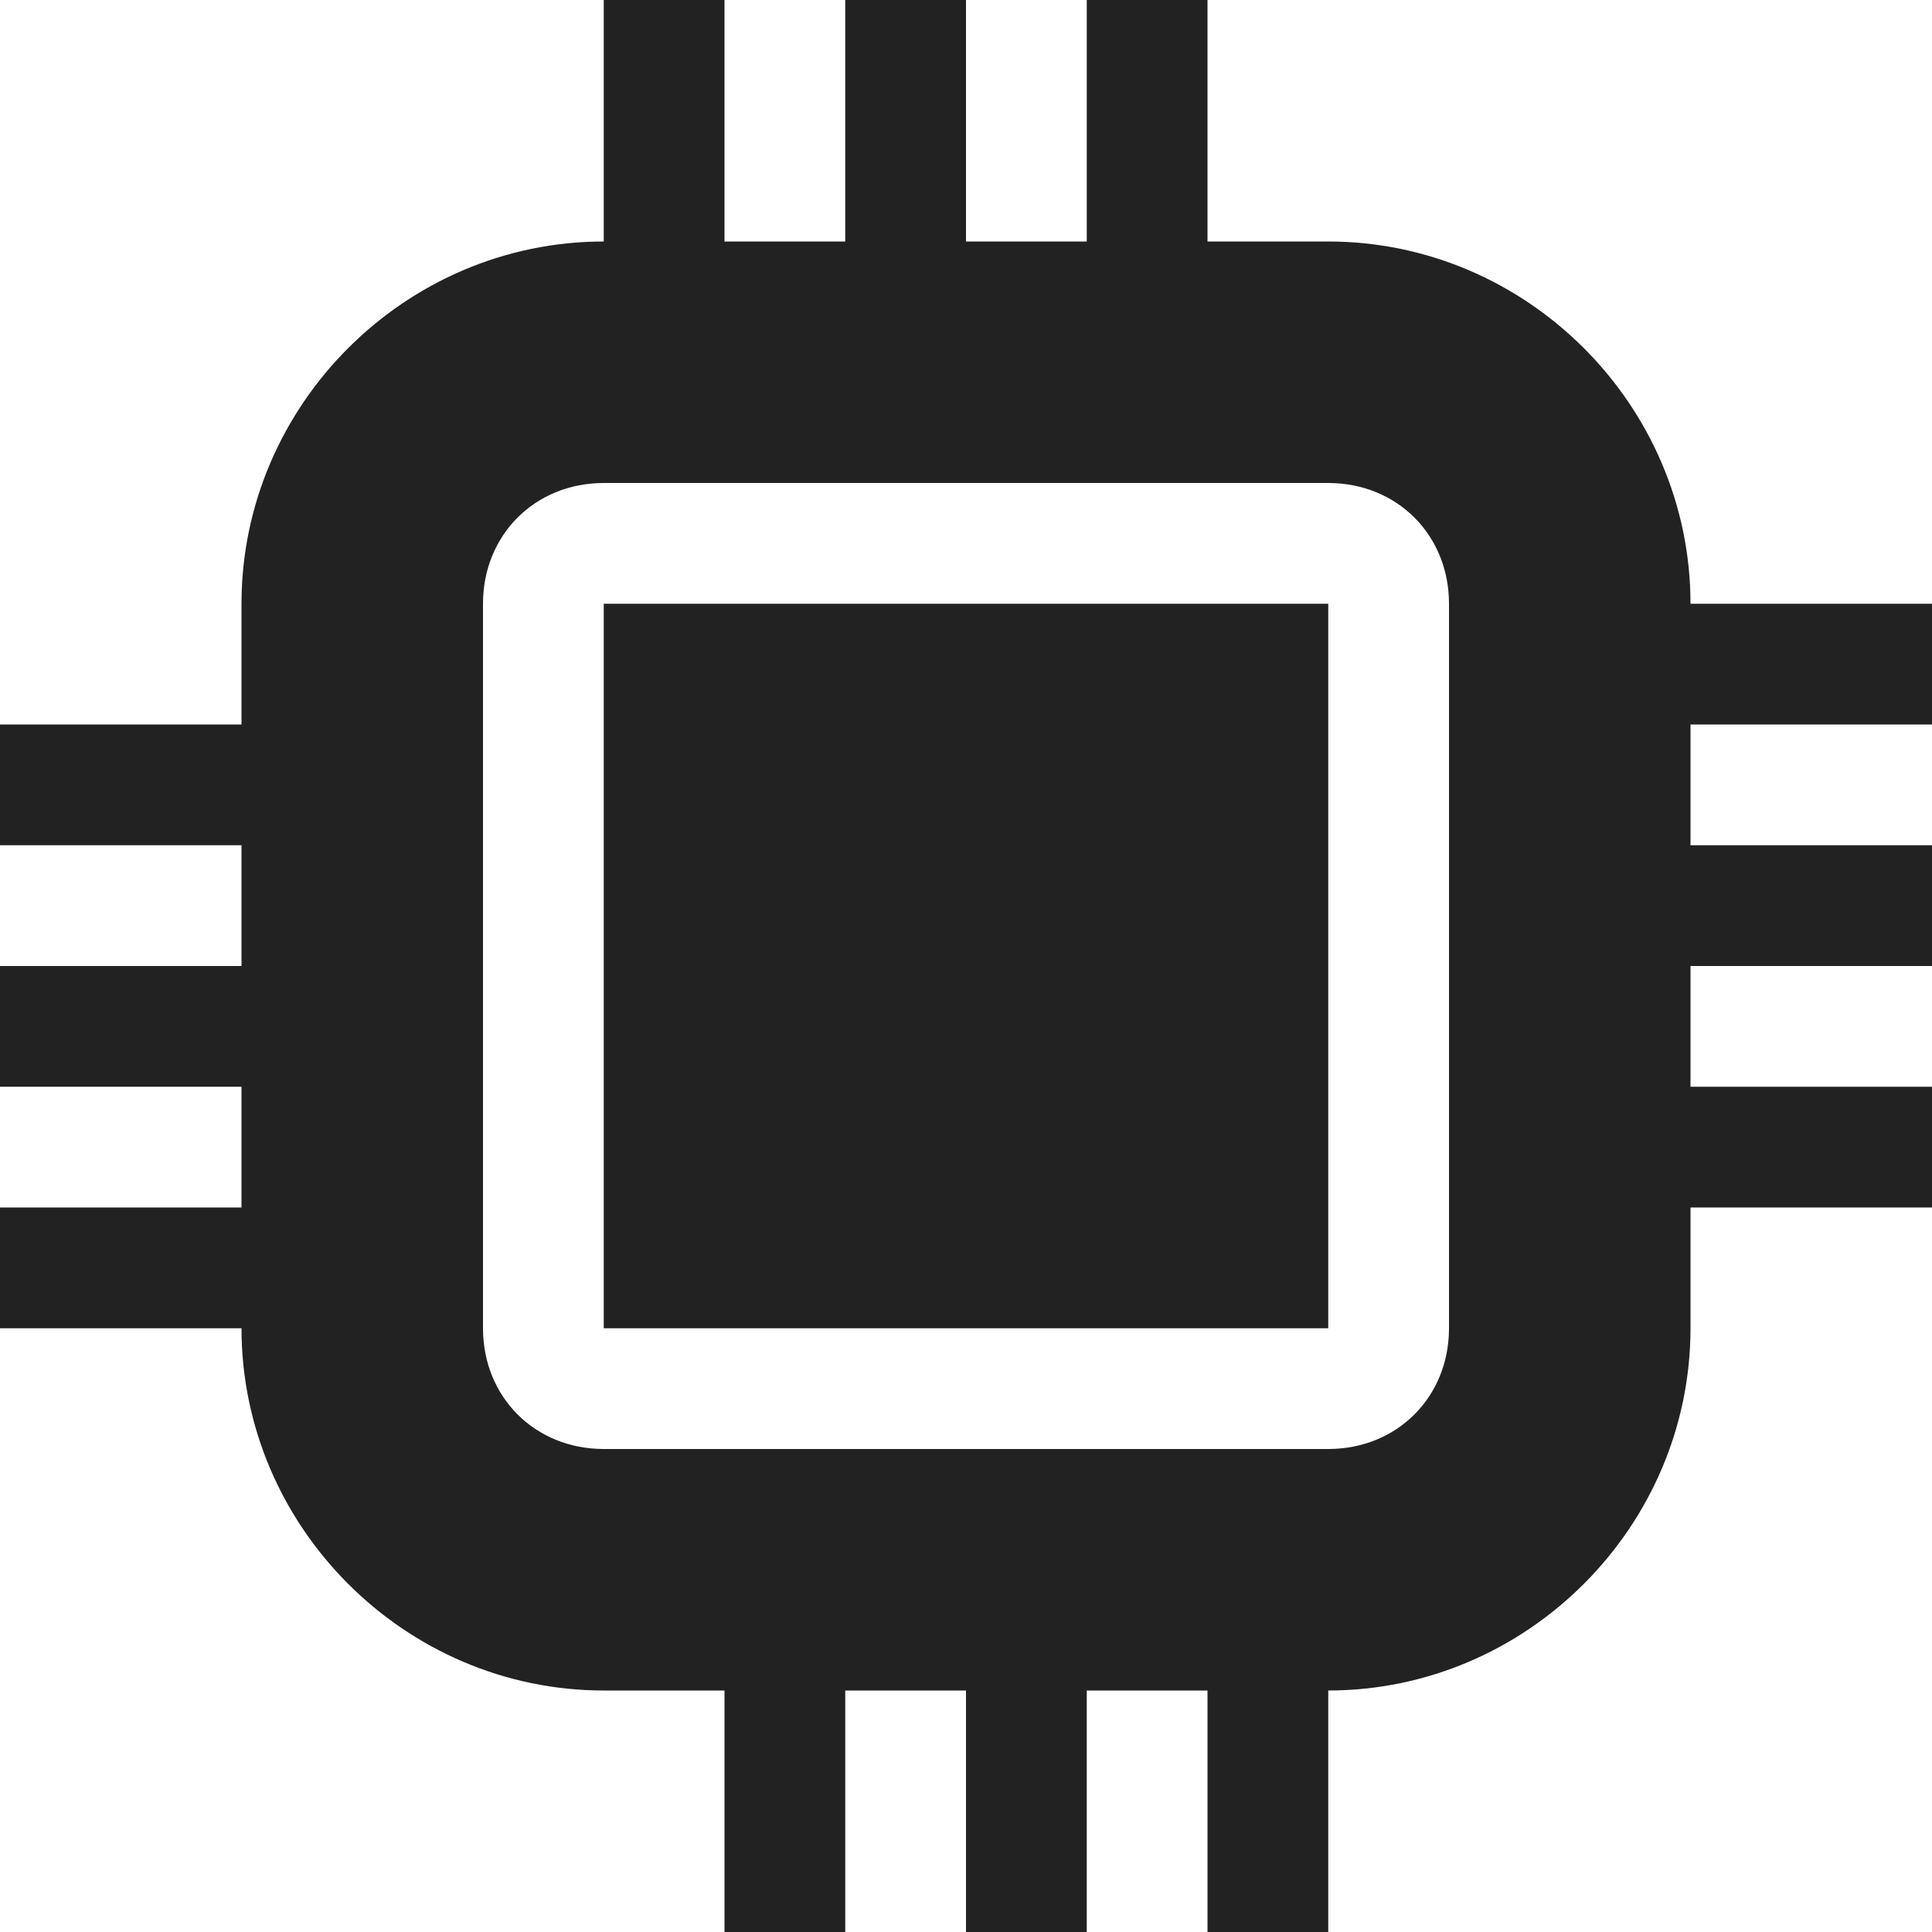
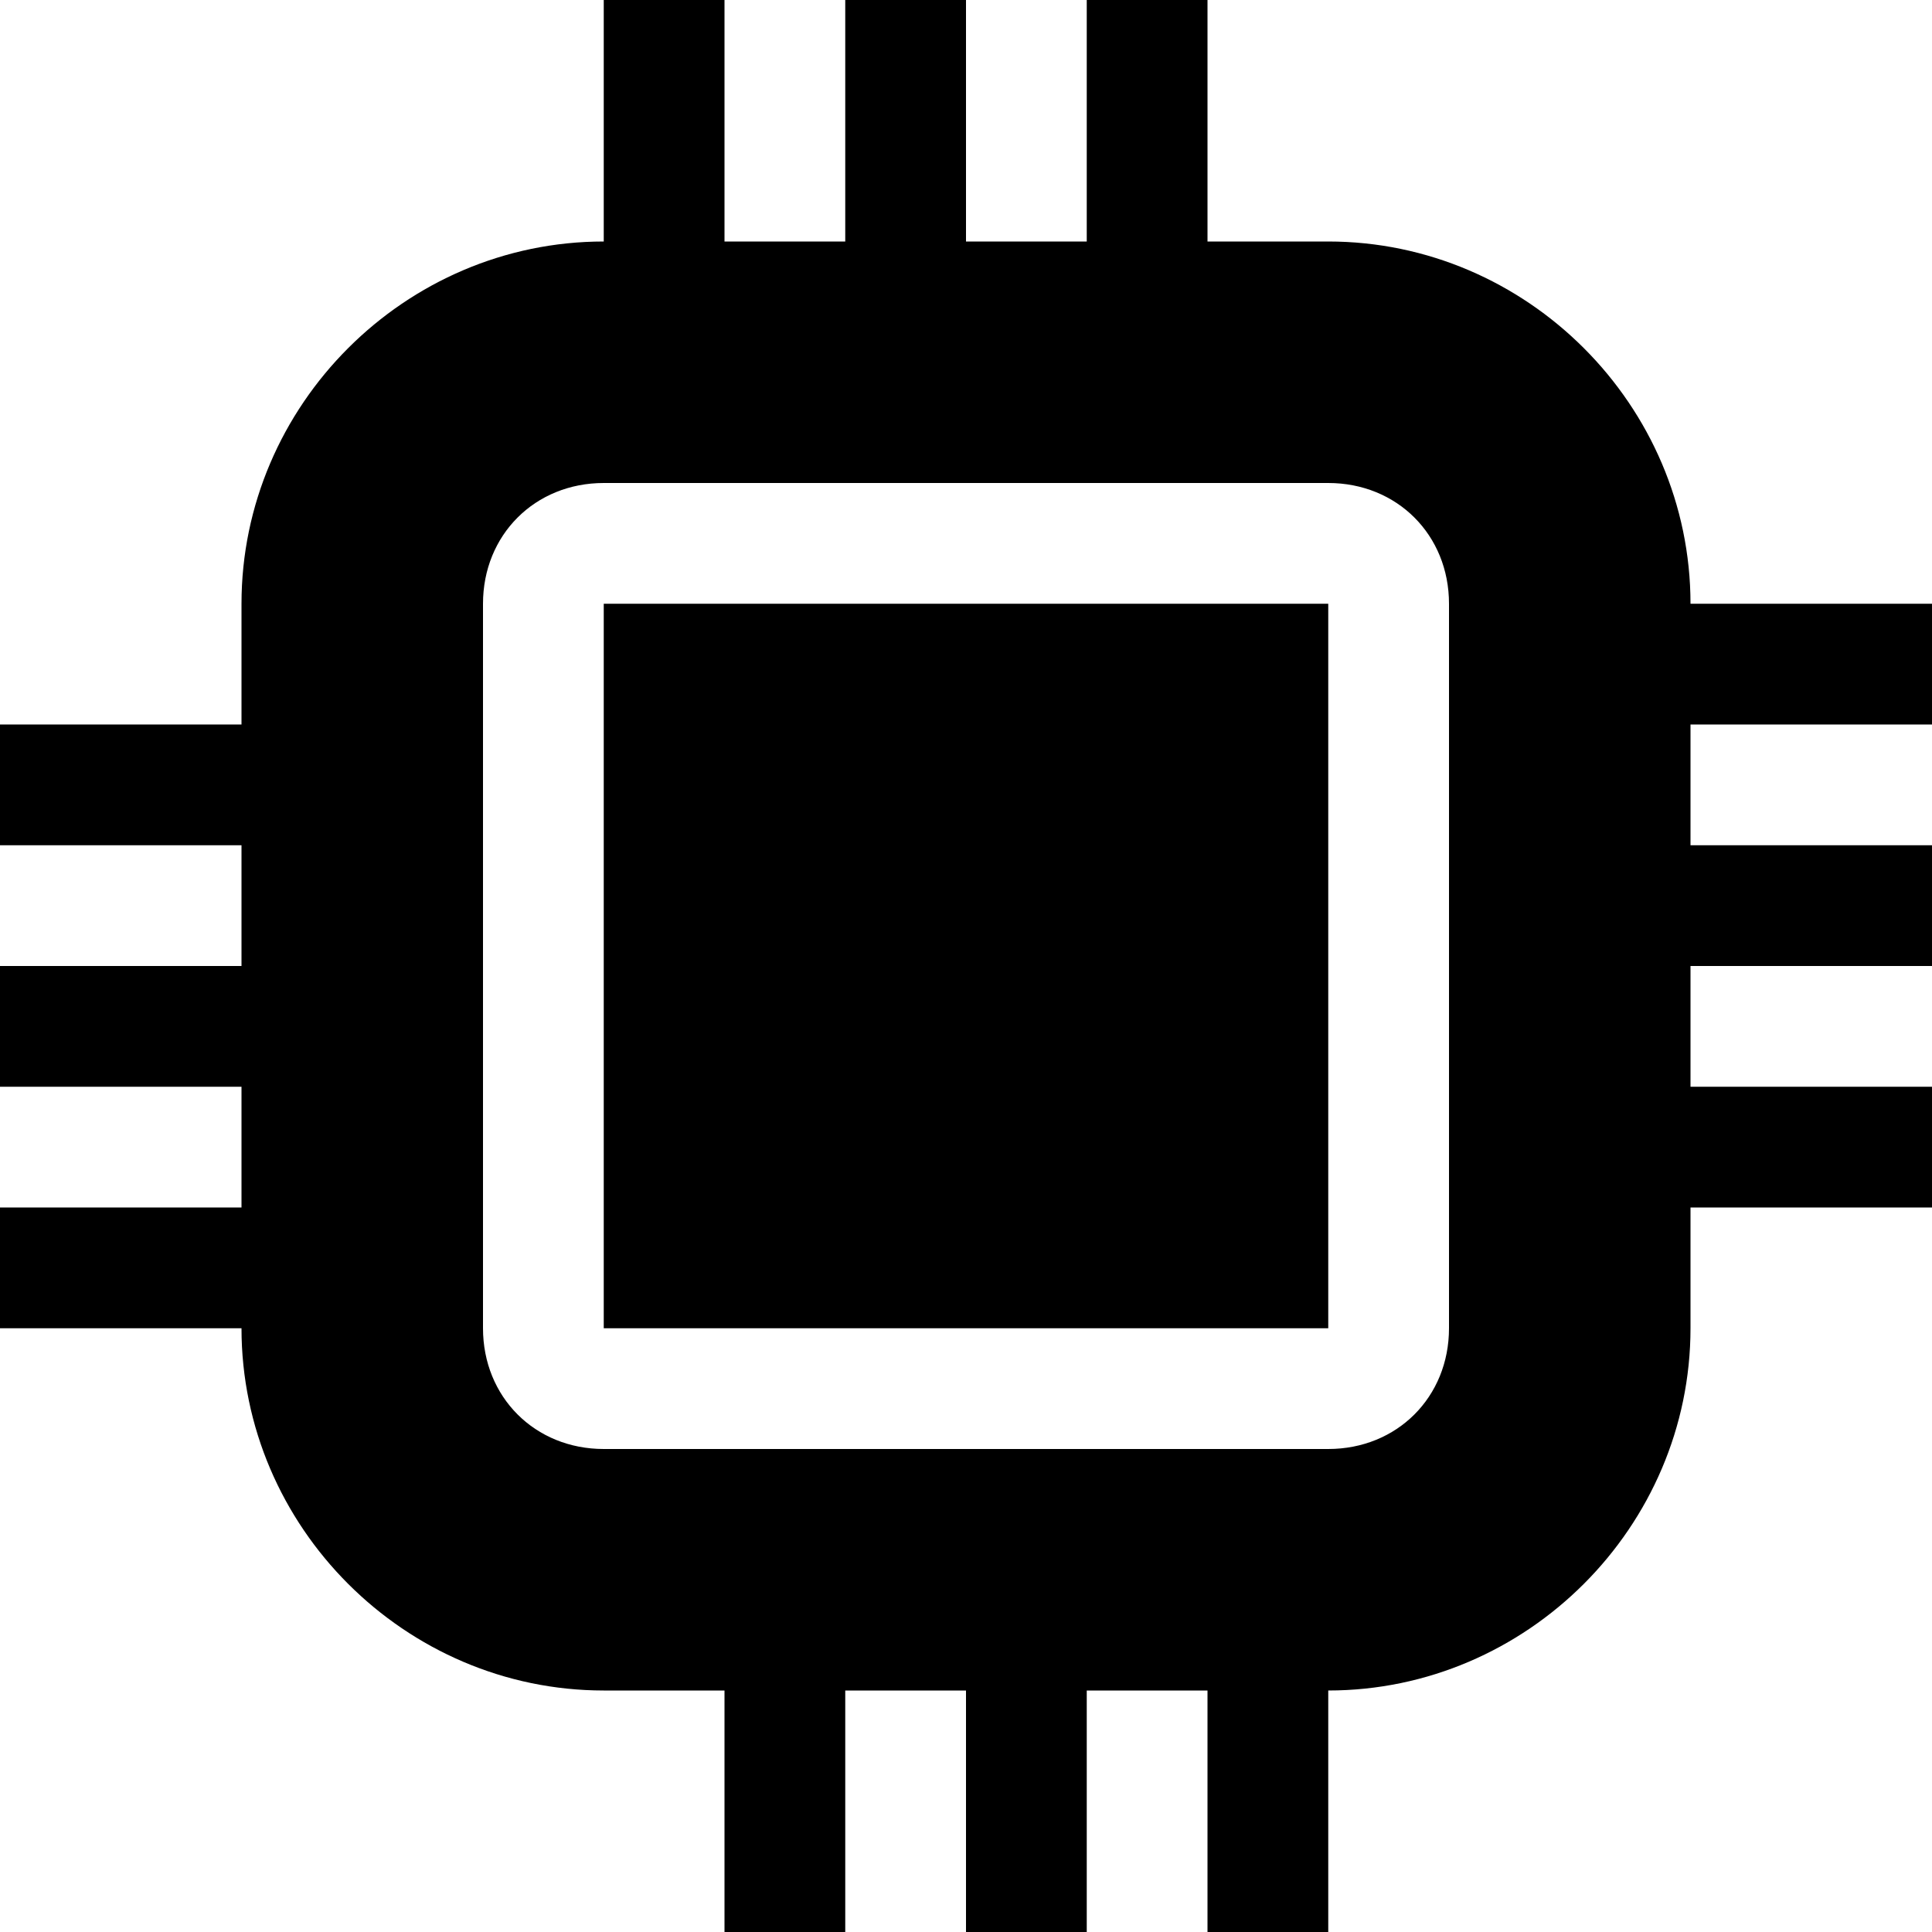
<svg xmlns="http://www.w3.org/2000/svg" height="16px" viewBox="0 0 16 16" width="16px">
-   <g fill="#222222">
-     <path d="m 5 5 h 6 v 6 h -6 z m 0 0" />
-     <path d="m 13 5 h 3 v 1 h -3 z m 0 0" />
-     <path d="m 13 7 h 3 v 1 h -3 z m 0 0" />
-     <path d="m 13 9 h 3 v 1 h -3 z m 0 0" />
-     <path d="m 0 6 h 3 v 1 h -3 z m 0 0" />
-     <path d="m 0 8 h 3 v 1 h -3 z m 0 0" />
-     <path d="m 0 10 h 3 v 1 h -3 z m 0 0" />
-     <path d="m 5 0 h 1 v 3 h -1 z m 0 0" />
-     <path d="m 7 0 h 1 v 3 h -1 z m 0 0" />
-     <path d="m 9 0 h 1 v 3 h -1 z m 0 0" />
-     <path d="m 10 13 h 1 v 3 h -1 z m 0 0" />
-     <path d="m 8 13 h 1 v 3 h -1 z m 0 0" />
-     <path d="m 6 13 h 1 v 3 h -1 z m 0 0" />
-     <path d="m 5 2 c -1.645 0 -3 1.355 -3 3 v 6 c 0 1.645 1.355 3 3 3 h 6 c 1.645 0 3 -1.355 3 -3 v -6 c 0 -1.645 -1.355 -3 -3 -3 z m 0 2 h 6 c 0.57 0 1 0.43 1 1 v 6 c 0 0.57 -0.43 1 -1 1 h -6 c -0.57 0 -1 -0.43 -1 -1 v -6 c 0 -0.57 0.43 -1 1 -1 z m 0 0" />
-   </g>
+   <path d="m 5 5 h 6 v 6 h -6 z m 0 0" />
+   <path d="m 13 5 h 3 v 1 h -3 z m 0 0" />
+   <path d="m 13 7 h 3 v 1 h -3 z m 0 0" />
+   <path d="m 13 9 h 3 v 1 h -3 z m 0 0" />
+   <path d="m 0 6 h 3 v 1 h -3 z m 0 0" />
+   <path d="m 0 8 h 3 v 1 h -3 z m 0 0" />
+   <path d="m 0 10 h 3 v 1 h -3 z m 0 0" />
+   <path d="m 5 0 h 1 v 3 h -1 z m 0 0" />
+   <path d="m 7 0 h 1 v 3 h -1 z m 0 0" />
+   <path d="m 9 0 h 1 v 3 h -1 z m 0 0" />
+   <path d="m 10 13 h 1 v 3 h -1 z m 0 0" />
+   <path d="m 8 13 h 1 v 3 h -1 z m 0 0" />
+   <path d="m 6 13 h 1 v 3 h -1 z m 0 0" />
+   <path d="m 5 2 c -1.645 0 -3 1.355 -3 3 v 6 c 0 1.645 1.355 3 3 3 h 6 c 1.645 0 3 -1.355 3 -3 v -6 c 0 -1.645 -1.355 -3 -3 -3 z m 0 2 h 6 c 0.57 0 1 0.43 1 1 v 6 c 0 0.57 -0.43 1 -1 1 h -6 c -0.57 0 -1 -0.43 -1 -1 v -6 c 0 -0.57 0.43 -1 1 -1 z m 0 0" />
</svg>
